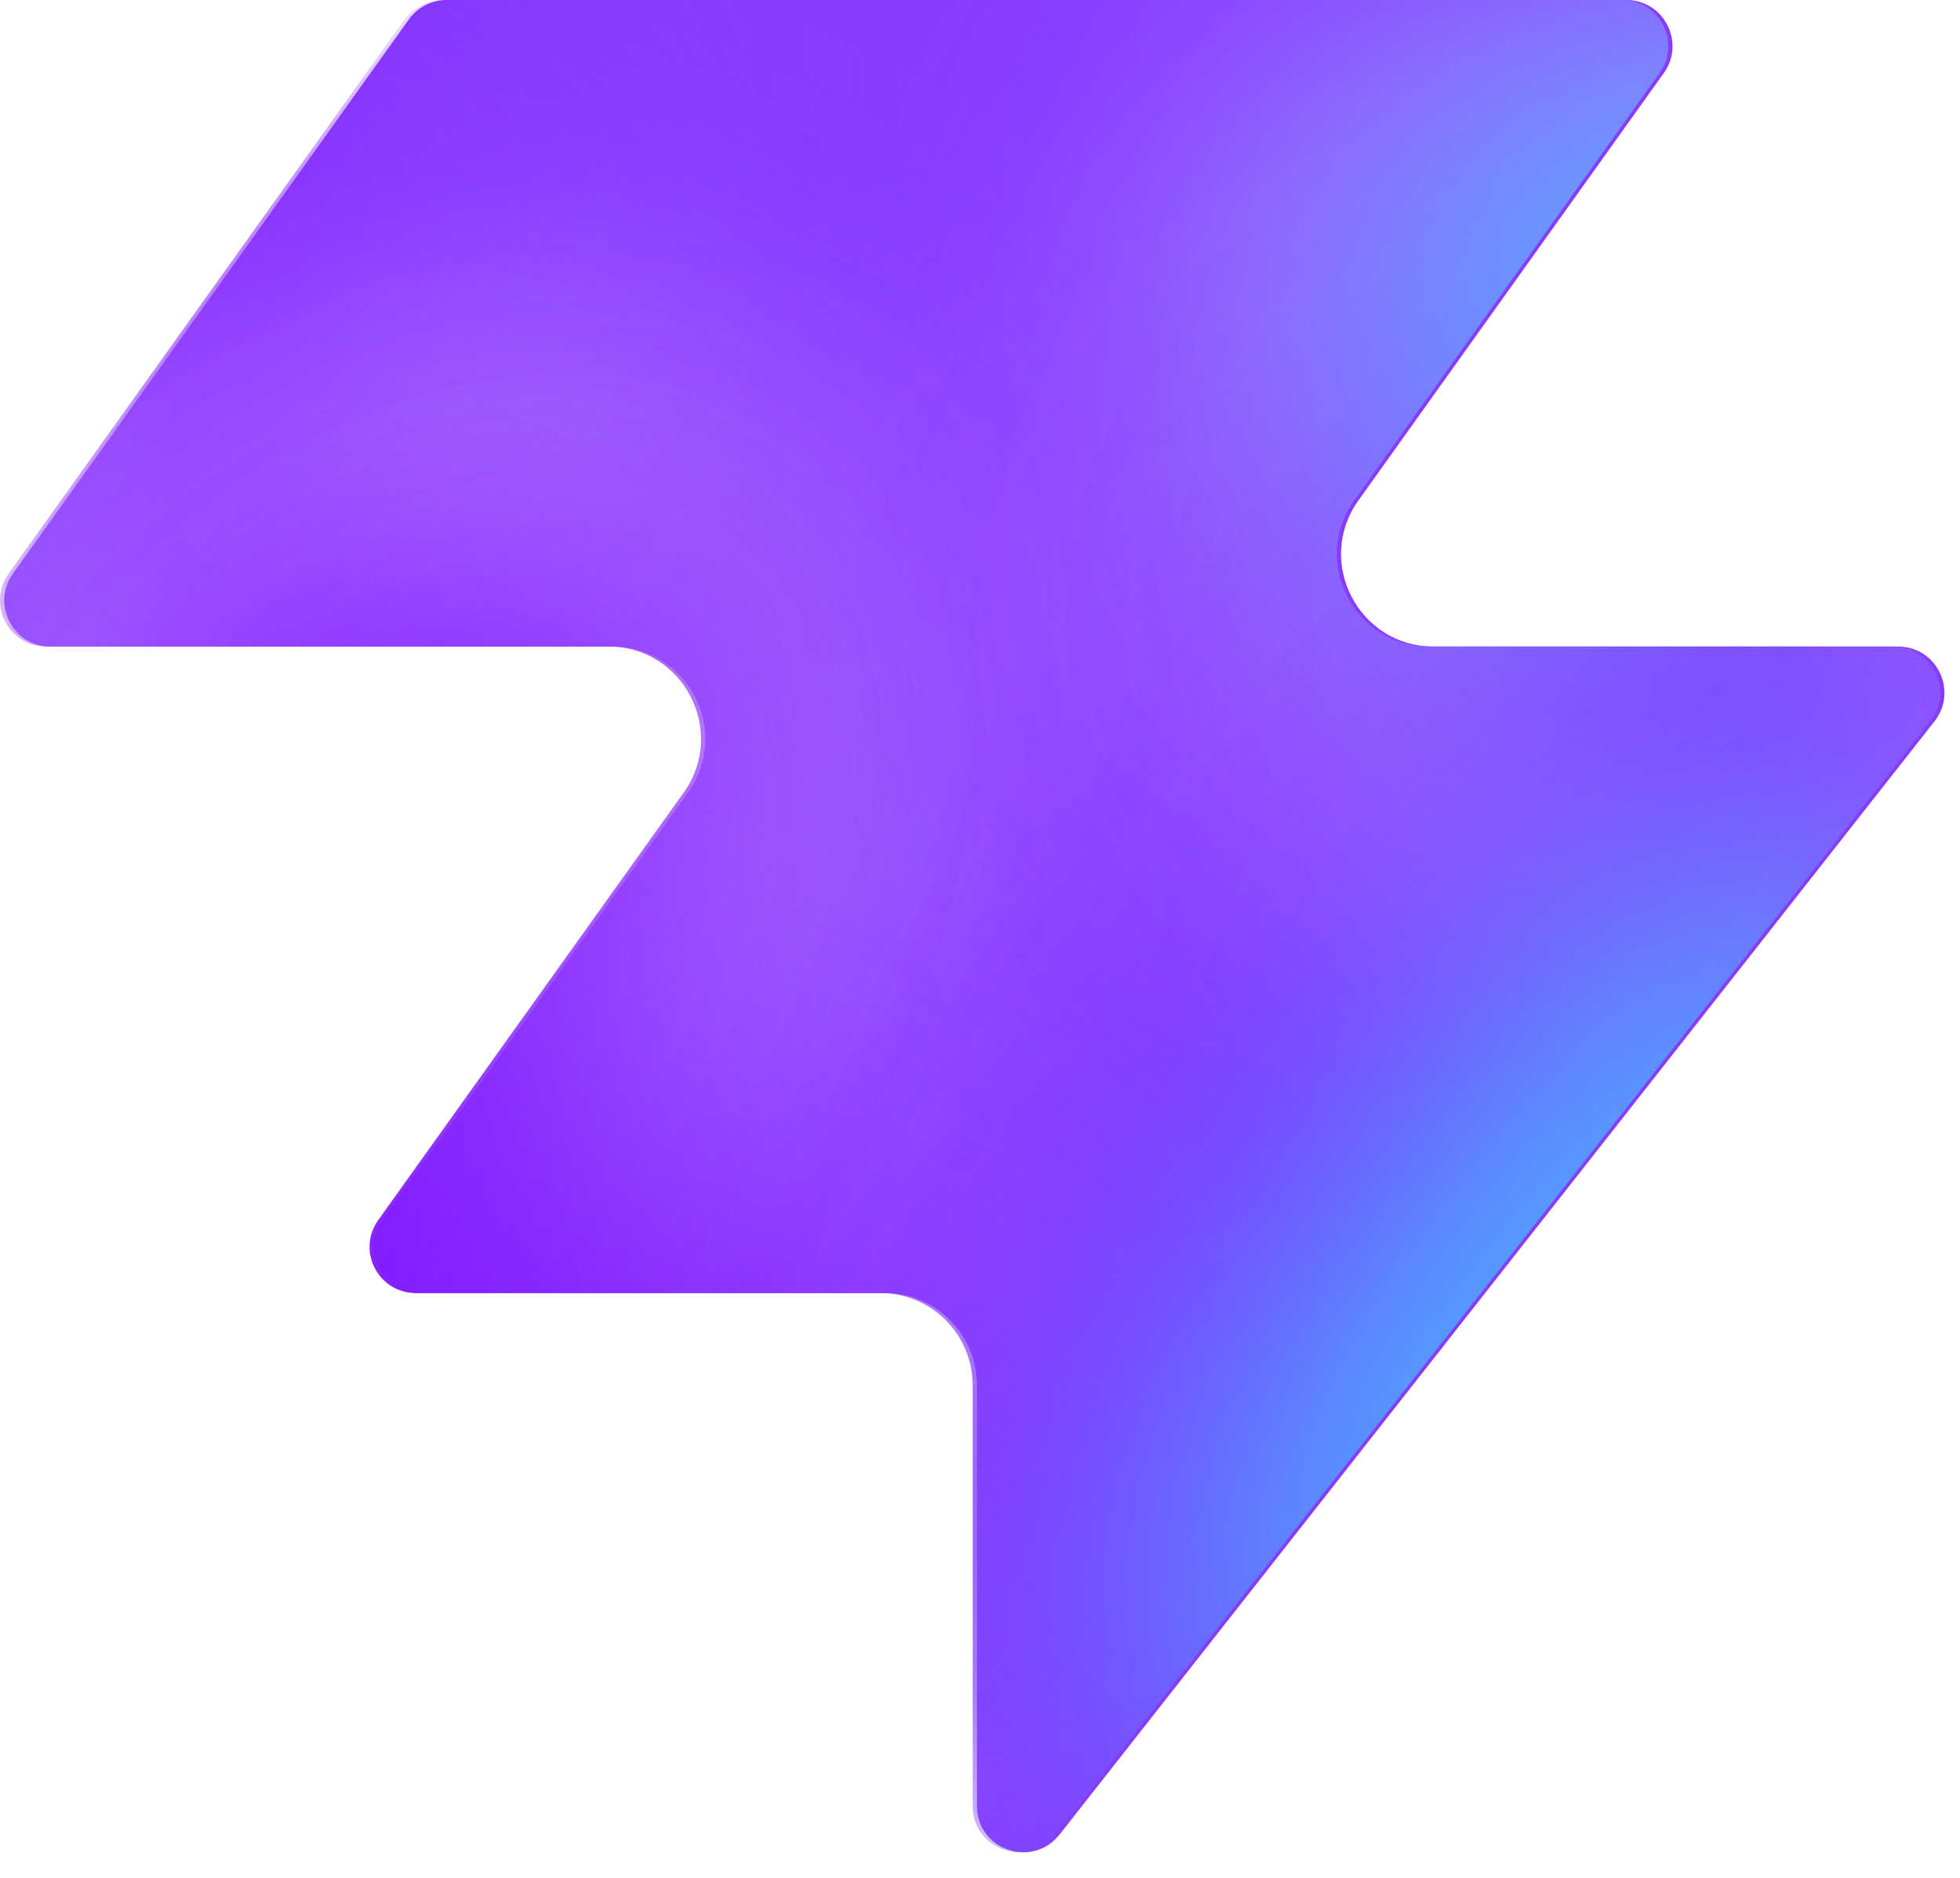
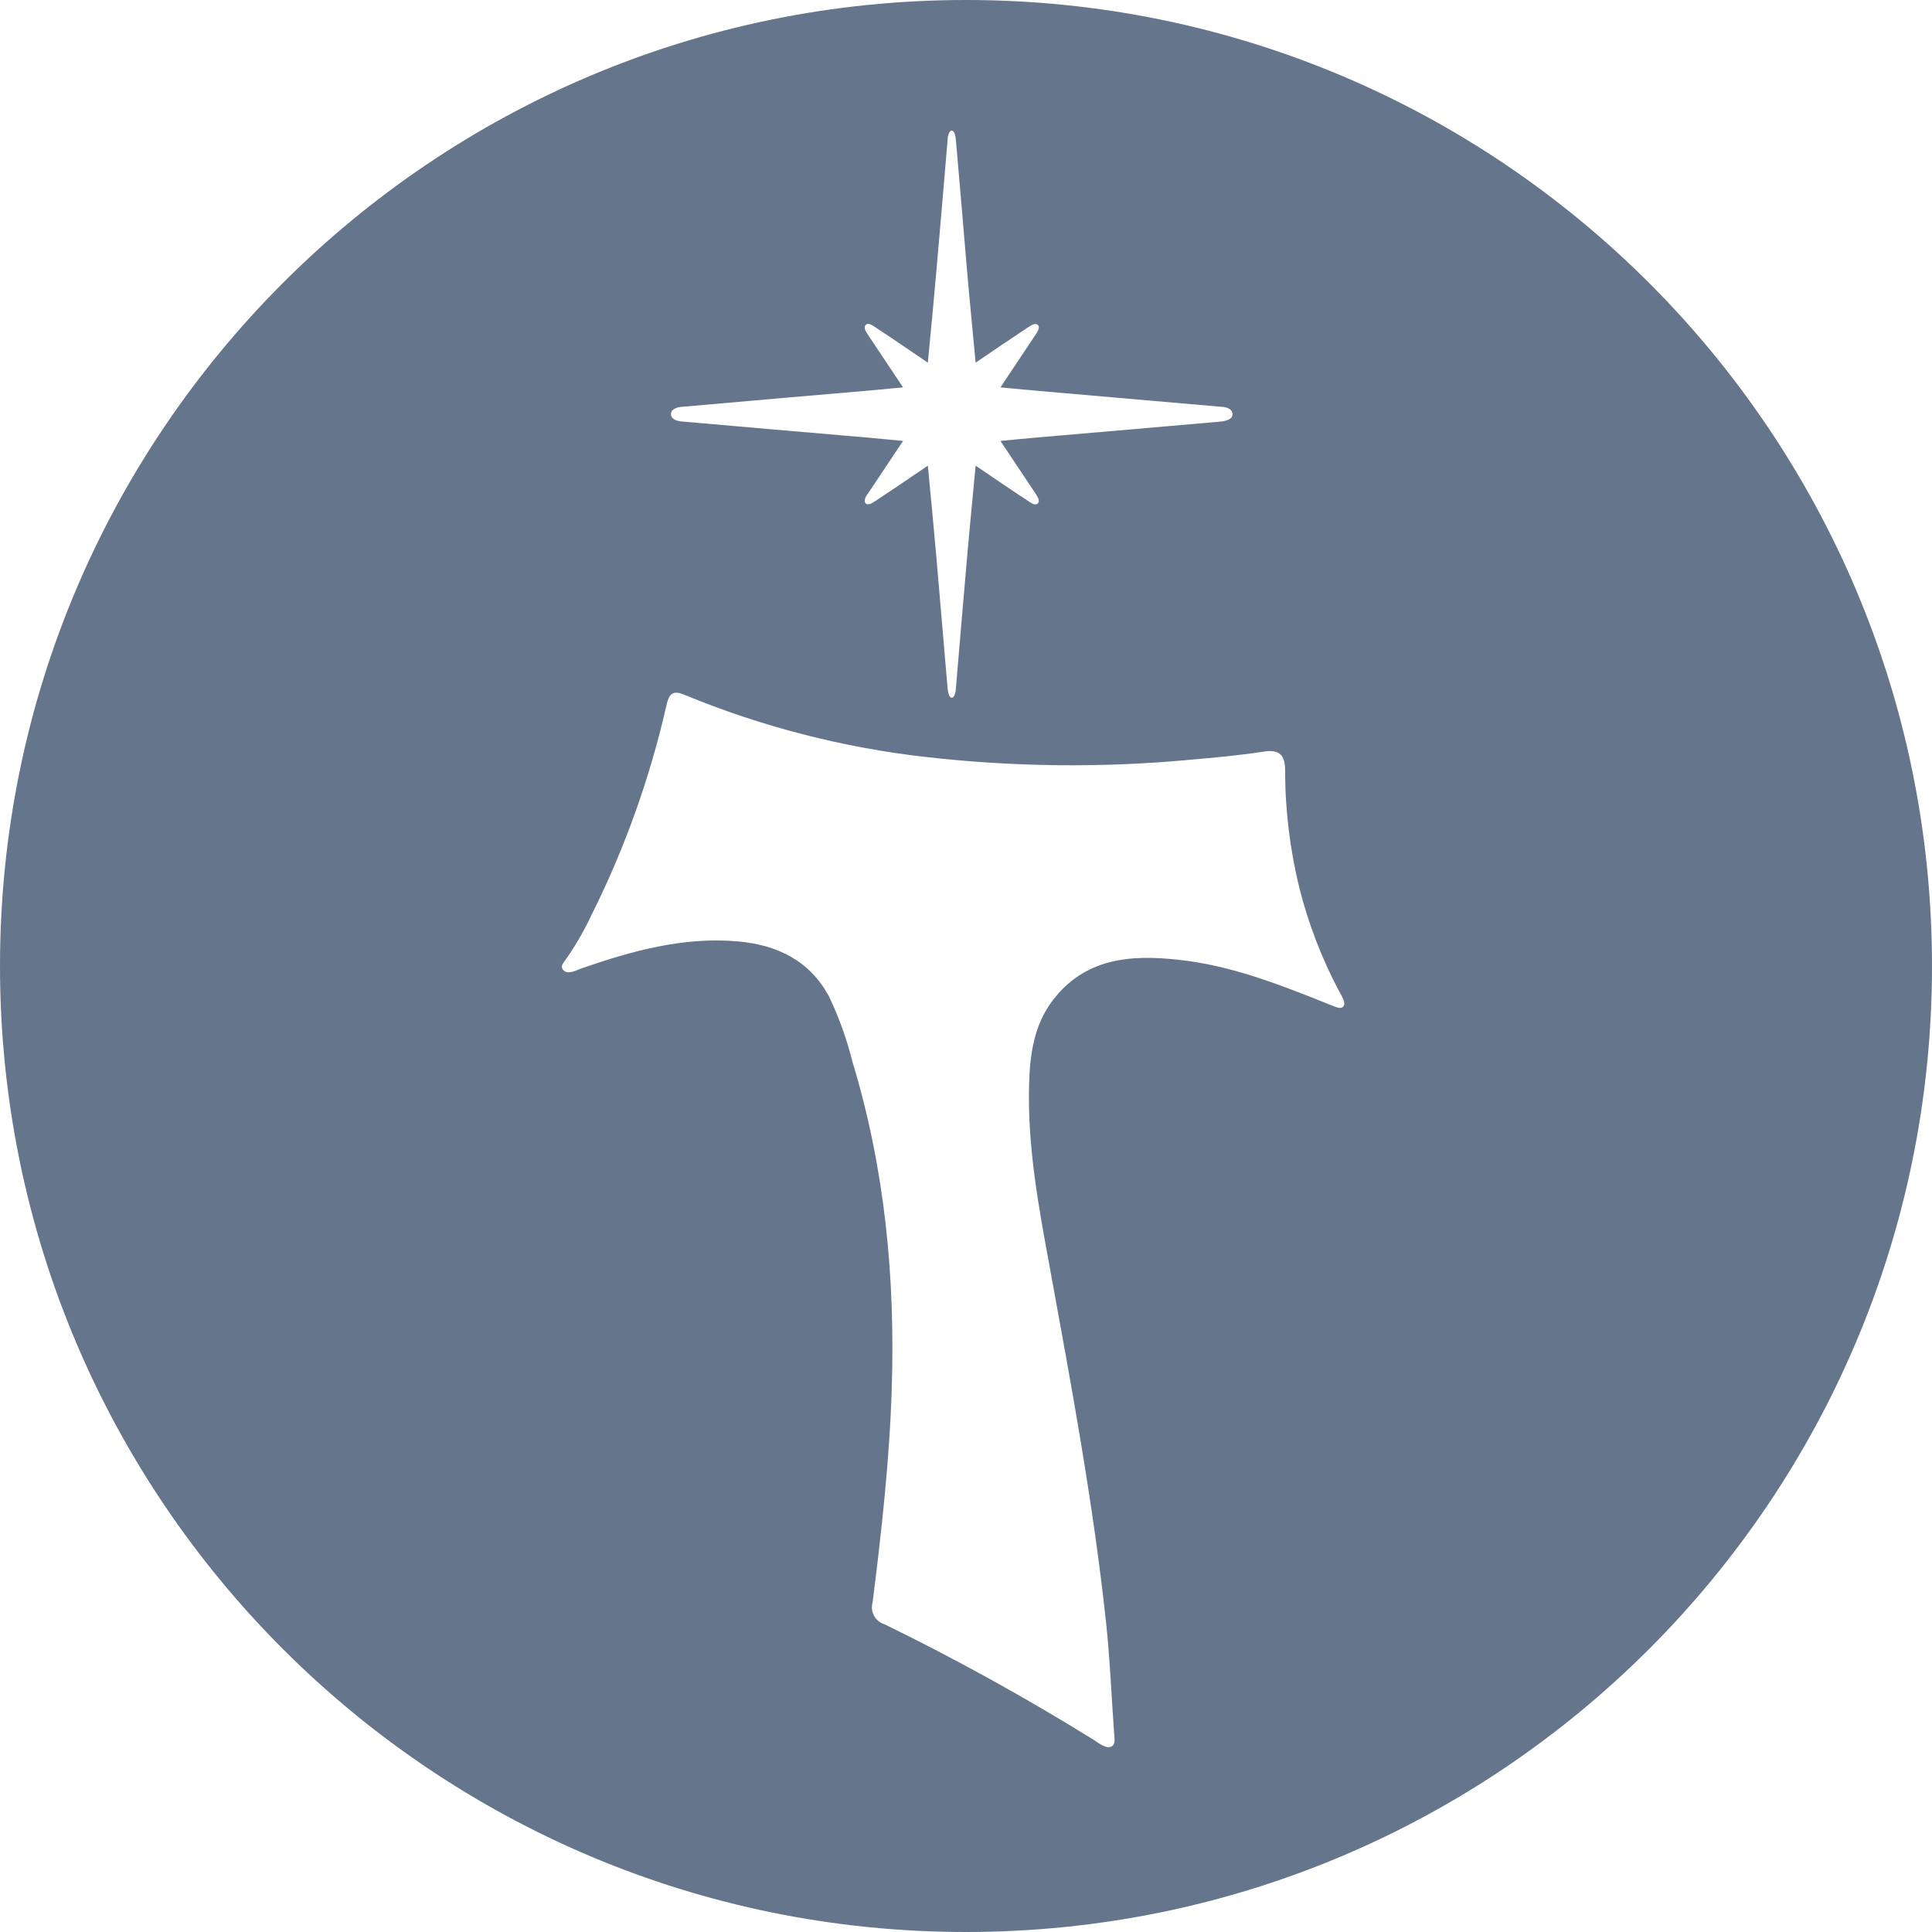
- <svg xmlns="http://www.w3.org/2000/svg" width="48" height="46" fill="none" viewBox="0 0 48 46">
-   <path fill="#863bff" d="M25.946 44.938c-.664.845-2.021.375-2.021-.698V33.937a2.26 2.26 0 0 0-2.262-2.262H10.287c-.92 0-1.456-1.04-.92-1.788l7.48-10.471c1.07-1.497 0-3.578-1.842-3.578H1.237c-.92 0-1.456-1.04-.92-1.788L10.013.474c.214-.297.556-.474.92-.474h28.894c.92 0 1.456 1.04.92 1.788l-7.48 10.471c-1.07 1.498 0 3.579 1.842 3.579h11.377c.943 0 1.473 1.088.89 1.83L25.947 44.94z" style="fill:#863bff;fill:color(display-p3 .525 .23 1);fill-opacity:1" />
-   <mask id="a" width="48" height="46" x="0" y="0" maskUnits="userSpaceOnUse" style="mask-type:alpha">
-     <path fill="#000" d="M25.842 44.938c-.664.844-2.021.375-2.021-.698V33.937a2.26 2.26 0 0 0-2.262-2.262H10.183c-.92 0-1.456-1.04-.92-1.788l7.48-10.471c1.07-1.498 0-3.579-1.842-3.579H1.133c-.92 0-1.456-1.04-.92-1.787L9.91.473c.214-.297.556-.474.92-.474h28.894c.92 0 1.456 1.04.92 1.788l-7.48 10.471c-1.07 1.498 0 3.578 1.842 3.578h11.377c.943 0 1.473 1.088.89 1.832L25.843 44.94z" style="fill:#000;fill-opacity:1" />
-   </mask>
-   <g mask="url(#a)">
-     <g filter="url(#b)">
-       <ellipse cx="5.508" cy="14.704" fill="#ede6ff" rx="5.508" ry="14.704" style="fill:#ede6ff;fill:color(display-p3 .927 .903 1);fill-opacity:1" transform="matrix(.00324 1 1 -.00324 -4.47 31.516)" />
-     </g>
-     <g filter="url(#c)">
-       <ellipse cx="10.399" cy="29.851" fill="#ede6ff" rx="10.399" ry="29.851" style="fill:#ede6ff;fill:color(display-p3 .927 .903 1);fill-opacity:1" transform="matrix(.00324 1 1 -.00324 -39.328 7.883)" />
-     </g>
-     <g filter="url(#d)">
-       <ellipse cx="5.508" cy="30.487" fill="#7e14ff" rx="5.508" ry="30.487" style="fill:#7e14ff;fill:color(display-p3 .492 .077 1);fill-opacity:1" transform="rotate(89.814 -25.913 -14.639)scale(1 -1)" />
-     </g>
-     <g filter="url(#e)">
-       <ellipse cx="5.508" cy="30.599" fill="#7e14ff" rx="5.508" ry="30.599" style="fill:#7e14ff;fill:color(display-p3 .492 .077 1);fill-opacity:1" transform="rotate(89.814 -32.644 -3.334)scale(1 -1)" />
-     </g>
-     <g filter="url(#f)">
-       <ellipse cx="5.508" cy="30.599" fill="#7e14ff" rx="5.508" ry="30.599" style="fill:#7e14ff;fill:color(display-p3 .492 .077 1);fill-opacity:1" transform="matrix(.00324 1 1 -.00324 -34.34 30.47)" />
-     </g>
-     <g filter="url(#g)">
-       <ellipse cx="14.072" cy="22.078" fill="#ede6ff" rx="14.072" ry="22.078" style="fill:#ede6ff;fill:color(display-p3 .927 .903 1);fill-opacity:1" transform="rotate(93.35 24.506 48.493)scale(-1 1)" />
-     </g>
-     <g filter="url(#h)">
-       <ellipse cx="3.47" cy="21.501" fill="#7e14ff" rx="3.47" ry="21.501" style="fill:#7e14ff;fill:color(display-p3 .492 .077 1);fill-opacity:1" transform="rotate(89.009 28.708 47.59)scale(-1 1)" />
-     </g>
-     <g filter="url(#i)">
-       <ellipse cx="3.47" cy="21.501" fill="#7e14ff" rx="3.47" ry="21.501" style="fill:#7e14ff;fill:color(display-p3 .492 .077 1);fill-opacity:1" transform="rotate(89.009 28.708 47.59)scale(-1 1)" />
-     </g>
-     <g filter="url(#j)">
-       <ellipse cx=".387" cy="8.972" fill="#7e14ff" rx="4.407" ry="29.108" style="fill:#7e14ff;fill:color(display-p3 .492 .077 1);fill-opacity:1" transform="rotate(39.51 .387 8.972)" />
-     </g>
-     <g filter="url(#k)">
-       <ellipse cx="47.523" cy="-6.092" fill="#7e14ff" rx="4.407" ry="29.108" style="fill:#7e14ff;fill:color(display-p3 .492 .077 1);fill-opacity:1" transform="rotate(37.892 47.523 -6.092)" />
-     </g>
-     <g filter="url(#l)">
-       <ellipse cx="41.412" cy="6.333" fill="#47bfff" rx="5.971" ry="9.665" style="fill:#47bfff;fill:color(display-p3 .28 .748 1);fill-opacity:1" transform="rotate(37.892 41.412 6.333)" />
-     </g>
-     <g filter="url(#m)">
-       <ellipse cx="-1.879" cy="38.332" fill="#7e14ff" rx="4.407" ry="29.108" style="fill:#7e14ff;fill:color(display-p3 .492 .077 1);fill-opacity:1" transform="rotate(37.892 -1.88 38.332)" />
-     </g>
-     <g filter="url(#n)">
-       <ellipse cx="-1.879" cy="38.332" fill="#7e14ff" rx="4.407" ry="29.108" style="fill:#7e14ff;fill:color(display-p3 .492 .077 1);fill-opacity:1" transform="rotate(37.892 -1.88 38.332)" />
-     </g>
-     <g filter="url(#o)">
-       <ellipse cx="35.651" cy="29.907" fill="#7e14ff" rx="4.407" ry="29.108" style="fill:#7e14ff;fill:color(display-p3 .492 .077 1);fill-opacity:1" transform="rotate(37.892 35.651 29.907)" />
-     </g>
-     <g filter="url(#p)">
-       <ellipse cx="38.418" cy="32.4" fill="#47bfff" rx="5.971" ry="15.297" style="fill:#47bfff;fill:color(display-p3 .28 .748 1);fill-opacity:1" transform="rotate(37.892 38.418 32.4)" />
-     </g>
-   </g>
+ <svg xmlns="http://www.w3.org/2000/svg" id="Livello_1" data-name="Livello 1" viewBox="0 0 264.82 264.81">
  <defs>
-     <filter id="b" width="60.045" height="41.654" x="-19.77" y="16.149" color-interpolation-filters="sRGB" filterUnits="userSpaceOnUse">
-       <feFlood flood-opacity="0" result="BackgroundImageFix" />
-       <feBlend in="SourceGraphic" in2="BackgroundImageFix" result="shape" />
-       <feGaussianBlur result="effect1_foregroundBlur_2002_17158" stdDeviation="7.659" />
-     </filter>
-     <filter id="c" width="90.34" height="51.437" x="-54.613" y="-7.533" color-interpolation-filters="sRGB" filterUnits="userSpaceOnUse">
-       <feFlood flood-opacity="0" result="BackgroundImageFix" />
-       <feBlend in="SourceGraphic" in2="BackgroundImageFix" result="shape" />
-       <feGaussianBlur result="effect1_foregroundBlur_2002_17158" stdDeviation="7.659" />
-     </filter>
-     <filter id="d" width="79.355" height="29.4" x="-49.64" y="2.03" color-interpolation-filters="sRGB" filterUnits="userSpaceOnUse">
-       <feFlood flood-opacity="0" result="BackgroundImageFix" />
-       <feBlend in="SourceGraphic" in2="BackgroundImageFix" result="shape" />
-       <feGaussianBlur result="effect1_foregroundBlur_2002_17158" stdDeviation="4.596" />
-     </filter>
-     <filter id="e" width="79.579" height="29.4" x="-45.045" y="20.029" color-interpolation-filters="sRGB" filterUnits="userSpaceOnUse">
-       <feFlood flood-opacity="0" result="BackgroundImageFix" />
-       <feBlend in="SourceGraphic" in2="BackgroundImageFix" result="shape" />
-       <feGaussianBlur result="effect1_foregroundBlur_2002_17158" stdDeviation="4.596" />
-     </filter>
-     <filter id="f" width="79.579" height="29.4" x="-43.513" y="21.178" color-interpolation-filters="sRGB" filterUnits="userSpaceOnUse">
-       <feFlood flood-opacity="0" result="BackgroundImageFix" />
-       <feBlend in="SourceGraphic" in2="BackgroundImageFix" result="shape" />
-       <feGaussianBlur result="effect1_foregroundBlur_2002_17158" stdDeviation="4.596" />
-     </filter>
-     <filter id="g" width="74.749" height="58.852" x="15.756" y="-17.901" color-interpolation-filters="sRGB" filterUnits="userSpaceOnUse">
-       <feFlood flood-opacity="0" result="BackgroundImageFix" />
-       <feBlend in="SourceGraphic" in2="BackgroundImageFix" result="shape" />
-       <feGaussianBlur result="effect1_foregroundBlur_2002_17158" stdDeviation="7.659" />
-     </filter>
-     <filter id="h" width="61.377" height="25.362" x="23.548" y="2.284" color-interpolation-filters="sRGB" filterUnits="userSpaceOnUse">
-       <feFlood flood-opacity="0" result="BackgroundImageFix" />
-       <feBlend in="SourceGraphic" in2="BackgroundImageFix" result="shape" />
-       <feGaussianBlur result="effect1_foregroundBlur_2002_17158" stdDeviation="4.596" />
-     </filter>
-     <filter id="i" width="61.377" height="25.362" x="23.548" y="2.284" color-interpolation-filters="sRGB" filterUnits="userSpaceOnUse">
-       <feFlood flood-opacity="0" result="BackgroundImageFix" />
-       <feBlend in="SourceGraphic" in2="BackgroundImageFix" result="shape" />
-       <feGaussianBlur result="effect1_foregroundBlur_2002_17158" stdDeviation="4.596" />
-     </filter>
-     <filter id="j" width="56.045" height="63.649" x="-27.636" y="-22.853" color-interpolation-filters="sRGB" filterUnits="userSpaceOnUse">
-       <feFlood flood-opacity="0" result="BackgroundImageFix" />
-       <feBlend in="SourceGraphic" in2="BackgroundImageFix" result="shape" />
-       <feGaussianBlur result="effect1_foregroundBlur_2002_17158" stdDeviation="4.596" />
-     </filter>
-     <filter id="k" width="54.814" height="64.646" x="20.116" y="-38.415" color-interpolation-filters="sRGB" filterUnits="userSpaceOnUse">
-       <feFlood flood-opacity="0" result="BackgroundImageFix" />
-       <feBlend in="SourceGraphic" in2="BackgroundImageFix" result="shape" />
-       <feGaussianBlur result="effect1_foregroundBlur_2002_17158" stdDeviation="4.596" />
-     </filter>
-     <filter id="l" width="33.541" height="35.313" x="24.641" y="-11.323" color-interpolation-filters="sRGB" filterUnits="userSpaceOnUse">
-       <feFlood flood-opacity="0" result="BackgroundImageFix" />
-       <feBlend in="SourceGraphic" in2="BackgroundImageFix" result="shape" />
-       <feGaussianBlur result="effect1_foregroundBlur_2002_17158" stdDeviation="4.596" />
-     </filter>
-     <filter id="m" width="54.814" height="64.646" x="-29.286" y="6.009" color-interpolation-filters="sRGB" filterUnits="userSpaceOnUse">
-       <feFlood flood-opacity="0" result="BackgroundImageFix" />
-       <feBlend in="SourceGraphic" in2="BackgroundImageFix" result="shape" />
-       <feGaussianBlur result="effect1_foregroundBlur_2002_17158" stdDeviation="4.596" />
-     </filter>
-     <filter id="n" width="54.814" height="64.646" x="-29.286" y="6.009" color-interpolation-filters="sRGB" filterUnits="userSpaceOnUse">
-       <feFlood flood-opacity="0" result="BackgroundImageFix" />
-       <feBlend in="SourceGraphic" in2="BackgroundImageFix" result="shape" />
-       <feGaussianBlur result="effect1_foregroundBlur_2002_17158" stdDeviation="4.596" />
-     </filter>
-     <filter id="o" width="54.814" height="64.646" x="8.244" y="-2.416" color-interpolation-filters="sRGB" filterUnits="userSpaceOnUse">
-       <feFlood flood-opacity="0" result="BackgroundImageFix" />
-       <feBlend in="SourceGraphic" in2="BackgroundImageFix" result="shape" />
-       <feGaussianBlur result="effect1_foregroundBlur_2002_17158" stdDeviation="4.596" />
-     </filter>
-     <filter id="p" width="39.409" height="43.623" x="18.713" y="10.588" color-interpolation-filters="sRGB" filterUnits="userSpaceOnUse">
-       <feFlood flood-opacity="0" result="BackgroundImageFix" />
-       <feBlend in="SourceGraphic" in2="BackgroundImageFix" result="shape" />
-       <feGaussianBlur result="effect1_foregroundBlur_2002_17158" stdDeviation="4.596" />
-     </filter>
+     <style>.cls-1{fill:#65758b;fill-rule:evenodd;}</style>
  </defs>
+   <path class="cls-1" d="M132.41,0A132.41,132.41,0,1,0,264.82,132.4,132.4,132.4,0,0,0,132.41,0Zm-39,55.77q12.65-1.12,25.28-2.2l5.09-.47c-1.67-2.51-3.21-4.83-4.76-7.14-.3-.44-.72-1.07-.35-1.43s1,.12,1.36.36c2.33,1.53,4.62,3.1,7.15,4.82.43-4.52.84-8.7,1.2-12.9.52-5.85,1-11.7,1.5-17.55,0-.49.18-1.36.58-1.36s.53.87.57,1.36c.52,5.85,1,11.7,1.5,17.55.36,4.2.78,8.38,1.2,12.9,2.53-1.72,4.83-3.29,7.15-4.82.39-.24,1-.69,1.37-.36s-.06,1-.36,1.43c-1.55,2.31-3.08,4.63-4.76,7.14l5.09.47q12.65,1.09,25.28,2.2c.54,0,1.44.27,1.44,1s-.9.91-1.44,1c-8.43.75-16.85,1.46-25.28,2.19-1.61.14-3.22.3-5.09.48,1.68,2.51,3.21,4.83,4.76,7.14.3.44.72,1.07.36,1.43s-1-.12-1.37-.37c-2.32-1.52-4.62-3.1-7.15-4.81-.42,4.52-.84,8.71-1.2,12.89-.52,5.86-1,11.71-1.5,17.56,0,.48-.18,1.36-.57,1.36s-.54-.88-.58-1.36c-.51-5.85-1-11.7-1.5-17.56-.36-4.18-.77-8.37-1.2-12.89-2.53,1.71-4.82,3.29-7.15,4.81-.38.25-1,.7-1.36.37s0-1,.35-1.43c1.55-2.31,3.09-4.63,4.76-7.14-1.87-.18-3.48-.34-5.09-.48-8.43-.73-16.85-1.44-25.27-2.19-.54-.05-1.45-.27-1.45-1S92.85,55.82,93.38,55.77Zm90.75,82.17c-.44.46-1,.11-2.28-.39-6.62-2.65-13.27-5.26-20.42-6-6.53-.72-12.78-.22-17.19,5.61-2.53,3.33-3.09,7.33-3.21,11.34-.26,8.58,1.32,17,2.86,25.37,2.94,16.09,5.93,32.17,7.68,48.44.54,5.06.75,10.15,1.11,15.23.06.85.28,1.84-.7,1.95-.66.08-2-.95-2-.95a324.47,324.47,0,0,0-28.76-15.9,2.42,2.42,0,0,1-1.64-3c1.22-9.71,2.31-19.42,2.62-29.22.49-15.22-.93-30.19-5.36-44.8a47.91,47.91,0,0,0-3.22-9c-2.64-4.93-7.1-7.1-12.48-7.58-7.43-.66-14.44,1.27-21.36,3.66-.92.32-2,1-2.68.19a.73.73,0,0,1,0-.78,41,41,0,0,0,4-6.8A127.41,127.41,0,0,0,91.37,96.59c.42-1.83,1.13-1.91,2.58-1.3a122.87,122.87,0,0,0,32.86,8.46,175.86,175.86,0,0,0,36.34.39c3.35-.3,6.72-.59,10-1.11,2.24-.36,3,.47,3,2.57a67.75,67.75,0,0,0,2,16.29,63.2,63.2,0,0,0,5.29,13.77C183.82,136.36,184.57,137.49,184.13,137.94Z" />
</svg>
